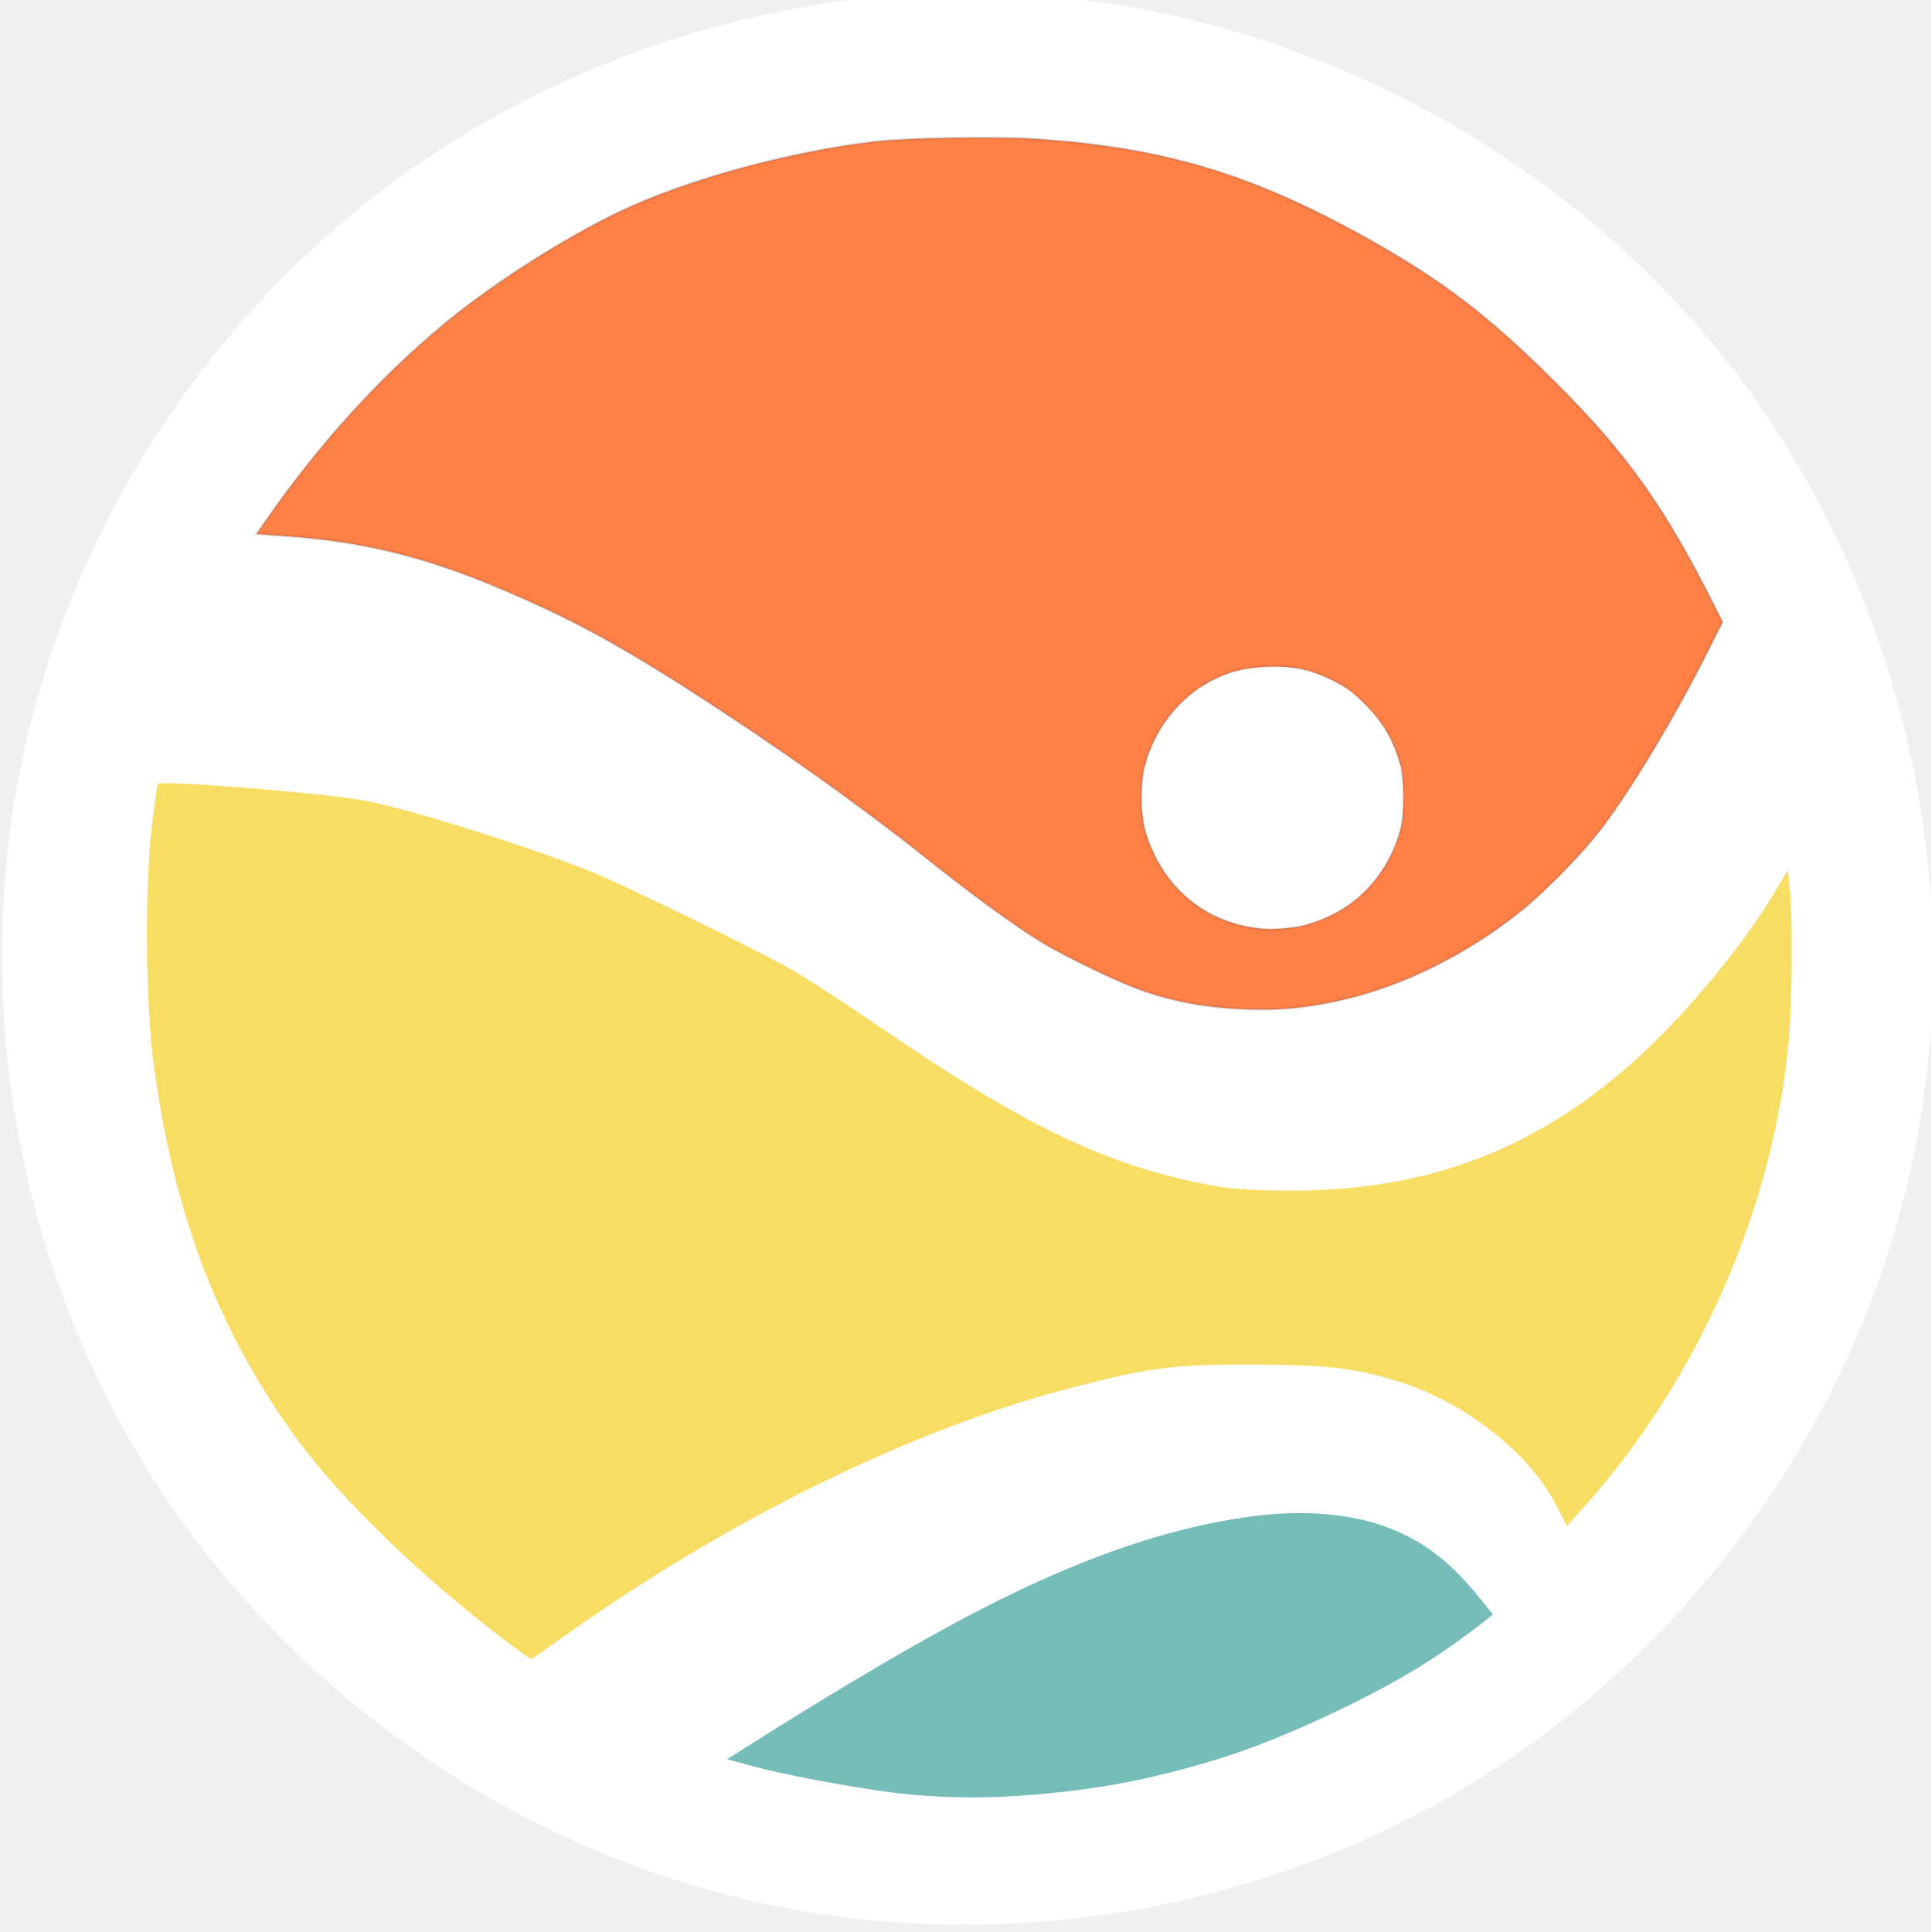
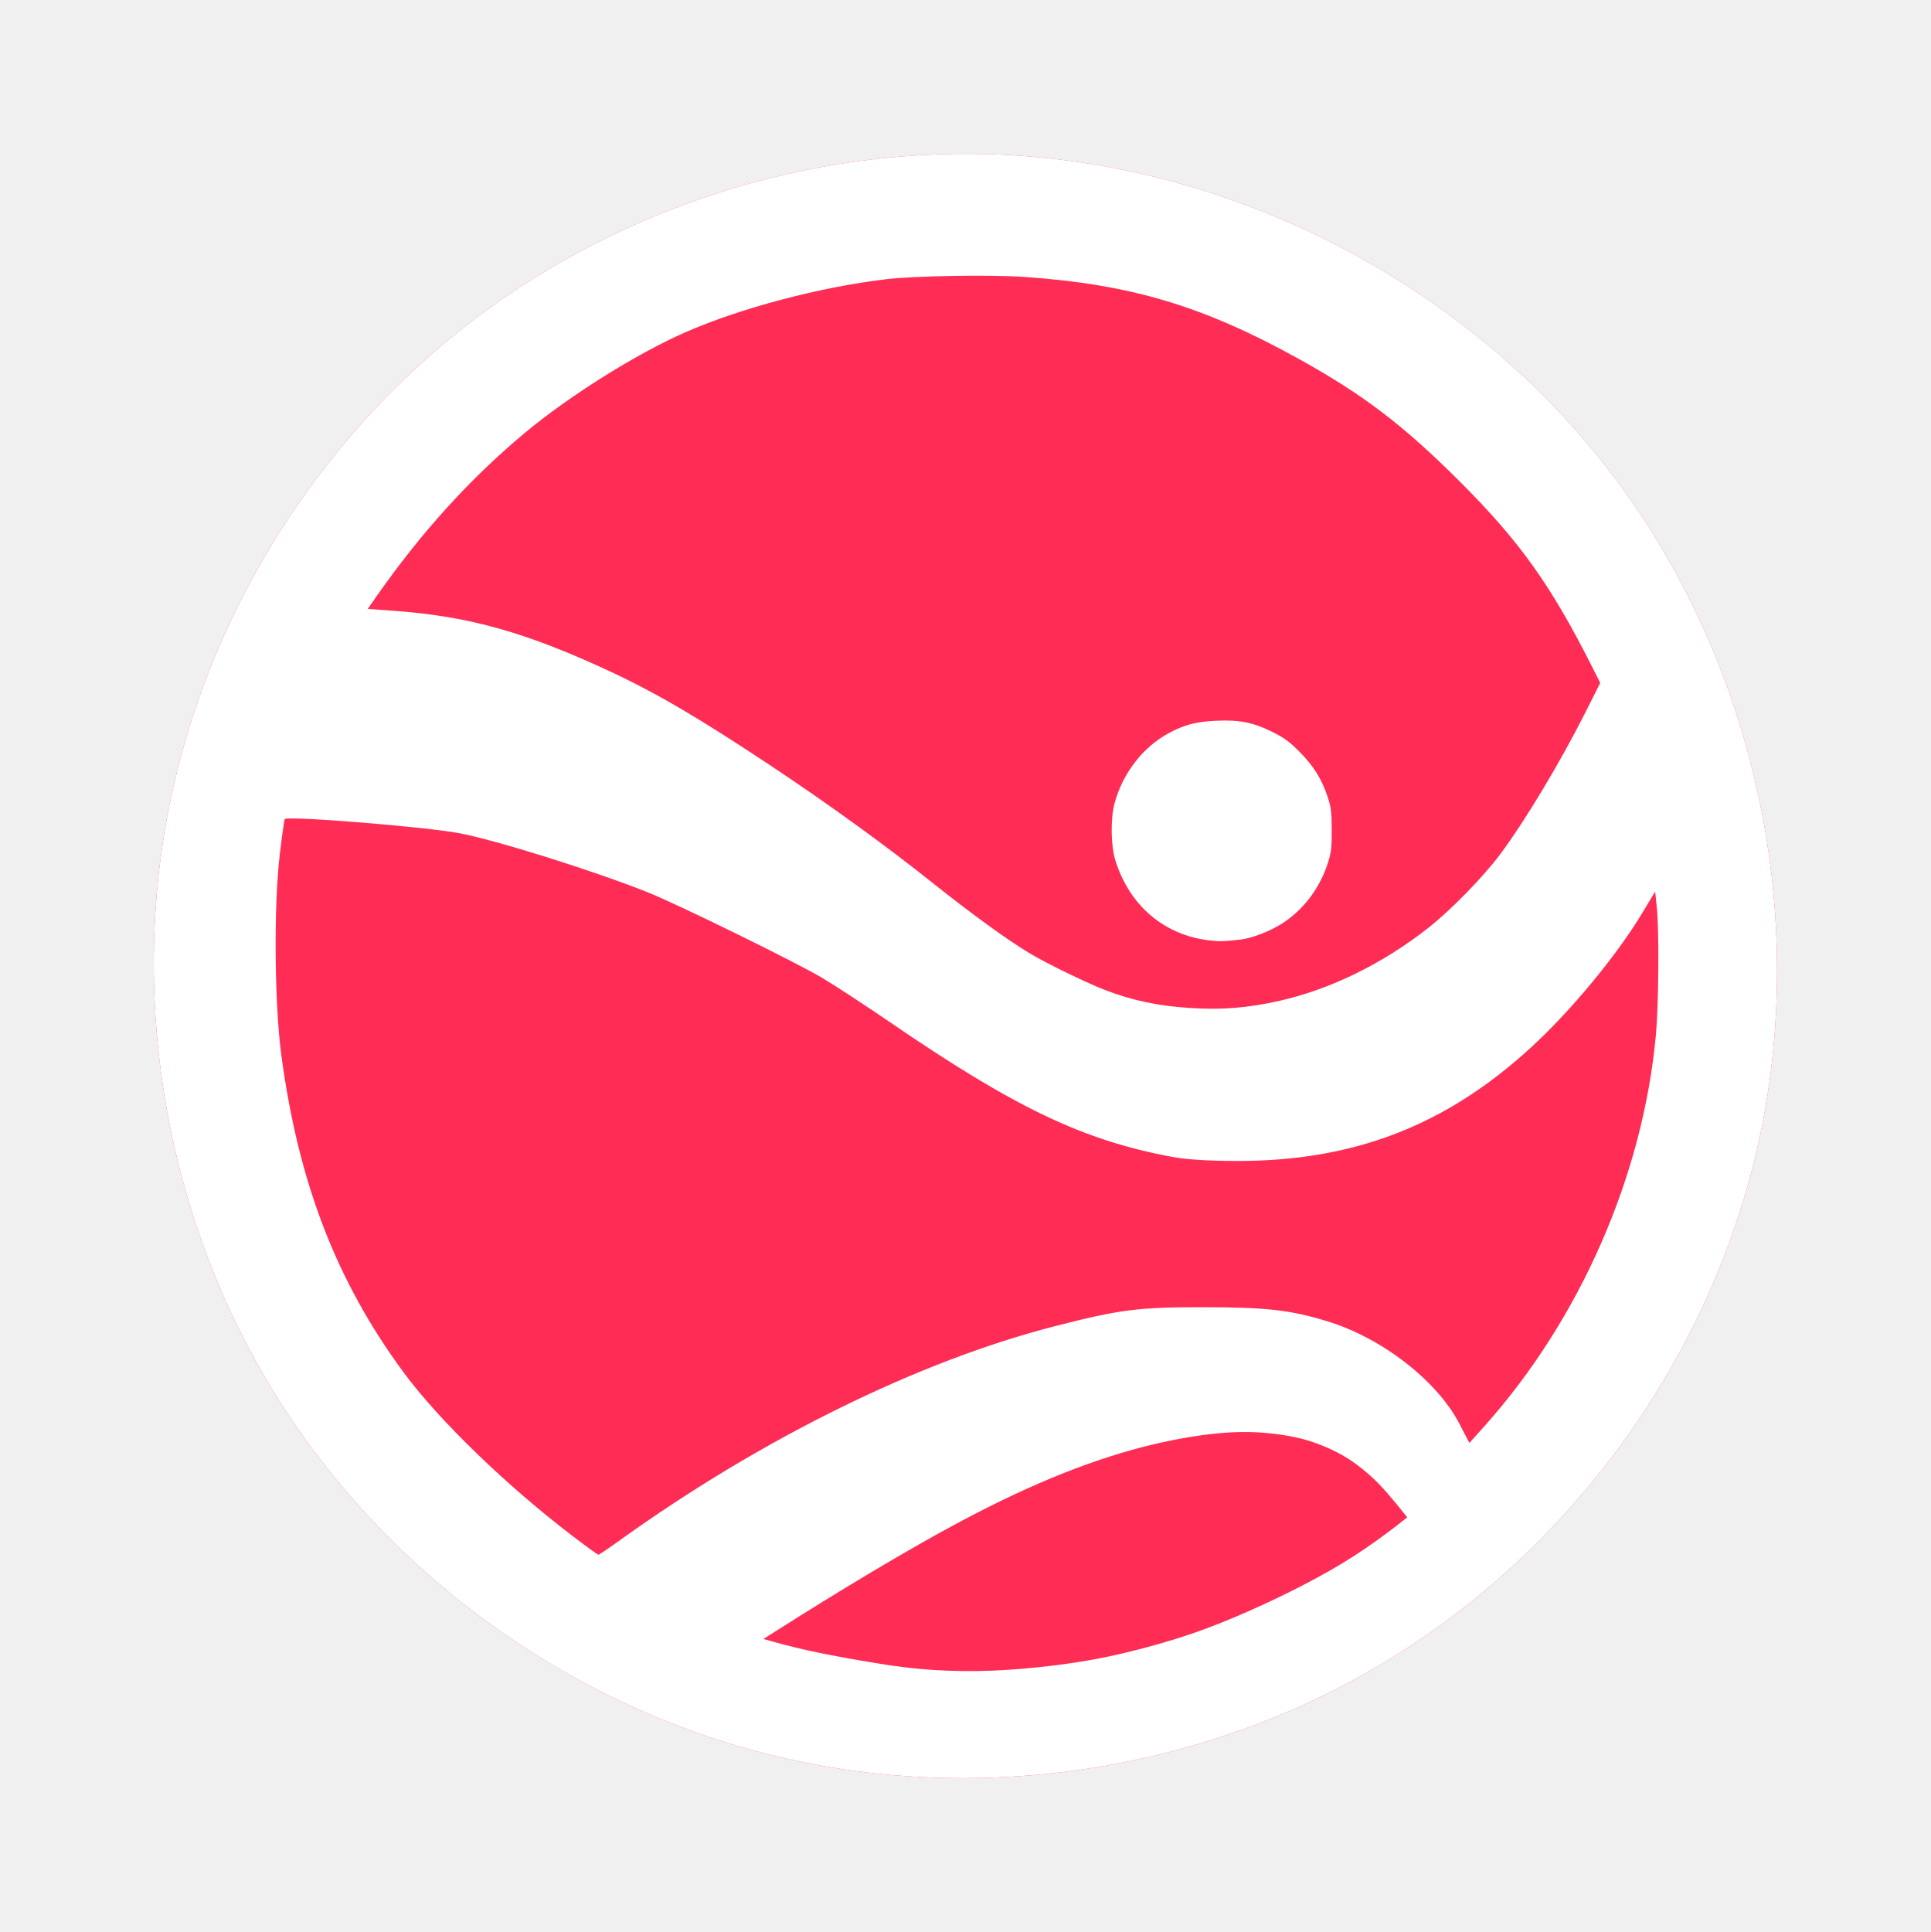
- <svg xmlns="http://www.w3.org/2000/svg" width="232.856mm" height="232.971mm" viewBox="0 0 232.856 232.971" version="1.1" id="svg1" xml:space="preserve">
-   <defs id="defs1" />
-   <g id="layer2" transform="translate(-80.36647,-81.4385)" style="display:inline">
-     <path style="display:inline;opacity:1;fill:#ffffff;fill-opacity:1;stroke:none;stroke-width:1;stroke-dasharray:none;stroke-opacity:0.918" d="m 83.209,172.059 c 5.863,-25.714 20.756,-49.276 41.469,-65.604 20.712,-16.328 47.1,-25.31 73.472,-25.008 35.001,0.4 69.441,17.551 90.852,45.243 21.411,27.692 29.339,65.34 20.916,99.315 -7.297,29.432 -26.587,55.702 -52.484,71.476 -25.897,15.774 -58.09,20.861 -87.589,13.842 C 140.344,304.303 113.893,285.261 97.876,259.514 81.859,233.766 76.468,201.623 83.209,172.059 Z" id="path11" transform="translate(0.2479062,-0.8816316)" />
-     <path style="display:inline;opacity:1;fill:#f8dd65;fill-opacity:1;stroke:#000000;stroke-opacity:0;stroke-width:5.205;stroke-dasharray:none" d="M 228.43,746.272 C 192.147,718.646 155.533,683.229 136.344,657.197 99.942,607.811 79.378,554.496 70.108,485.468 66.312,457.208 65.905,404.302 69.265,376.17 c 1.209,-10.121 2.408,-18.611 2.664,-18.868 1.855,-1.855 76.177,4.154 94.749,7.66 19.802,3.738 72.197,20.16 101.647,31.858 16.584,6.587 81.184,38.267 95.259,46.714 7.196,4.319 23.309,14.855 35.806,23.414 68.559,46.952 105.349,64.514 154.057,73.541 7.558,1.401 19.696,2.134 35.326,2.134 62.898,0 112.604,-19.206 158.563,-61.268 21.85,-19.998 46.676,-49.997 60.751,-73.412 l 6.824,-11.353 0.887,8.489 c 1.346,12.876 1.059,52.32 -0.504,69.371 -6.966,75.991 -41.125,153.954 -92.774,211.744 l -8.306,9.294 -5.501,-10.539 c -12.152,-23.281 -41.861,-46.316 -71.429,-55.382 -20.051,-6.148 -33.015,-7.63 -67.121,-7.674 -35.329,-0.046 -45.409,1.237 -80.576,10.256 -73.66,18.891 -158.837,60.768 -235.709,115.888 -6.178,4.43 -11.53,8.054 -11.894,8.054 -0.364,0 -6.465,-4.418 -13.558,-9.819 z" id="path69" transform="matrix(0.2645833,0,0,0.2645833,80.36647,81.4385)" />
-     <path style="baseline-shift:baseline;display:inline;overflow:visible;opacity:1;vector-effect:none;fill:#ff8047;fill-opacity:1;stroke:#0a0e1c;stroke-opacity:0.138;enable-background:accumulate;stop-color:#000000;stop-opacity:1" d="M 563.682,459.749 C 545.813,458.694 531.149,455.606 516.118,449.731 506.078,445.807 485.239,435.657 476.175,430.276 464.419,423.298 443.937,408.453 423.075,391.792 398.483,372.153 367.291,349.544 336.718,329.197 297.412,303.039 273.748,289.12 248.776,277.471 202.734,255.994 171.879,247.331 130.875,244.368 l -13.95,-1.008 4.701,-6.732 c 24.122,-34.547 50.817,-63.975 80.429,-88.663 24.096,-20.089 60.702,-43.03 87.088,-54.576 30.094,-13.169 72.962,-24.491 108.898,-28.76 15.363,-1.825 55.759,-2.518 74.268,-1.273 57.967,3.899 97.65,15.733 149.753,44.661 34.77,19.305 56.245,35.665 86.74,66.081 32.853,32.767 49.844,56.647 72.724,102.203 l 3.61,7.189 -7.722,15.344 c -13.782,27.385 -32.751,59.027 -46.322,77.27 -9.188,12.351 -26.617,30.251 -38.907,39.958 -24.851,19.628 -53.525,33.658 -81.507,39.879 -16.622,3.696 -30.228,4.798 -46.995,3.808 z m 26.163,-37.096 c 6.5,-0.718 16.832,-4.751 23.458,-9.155 11.533,-7.667 20.063,-19.215 24.361,-32.981 1.661,-5.32 1.946,-7.947 1.899,-17.524 -0.049,-9.875 -0.329,-12.089 -2.273,-17.941 -3.176,-9.559 -7.558,-16.553 -15.195,-24.258 -5.344,-5.391 -8.205,-7.499 -14.343,-10.571 -10.654,-5.332 -17.889,-6.809 -30.621,-6.251 -10.951,0.48 -17.108,2.057 -25.603,6.559 -14.18,7.515 -25.367,21.924 -29.716,38.275 -2.229,8.378 -2.017,22.909 0.45,30.839 7.614,24.478 26.402,40.511 50.858,43.401 5.482,0.648 7.786,0.593 16.725,-0.394 z" id="path80" transform="matrix(0.2645833,0,0,0.2645833,80.36647,81.4385)" />
-     <path style="display:inline;opacity:1;fill:#76bcb9;fill-opacity:1;fill-rule:nonzero;stroke:none;stroke-width:1;stroke-dasharray:none;stroke-opacity:0.138" d="m 87.691,212.134 c 3.525,-2.233 7.051,-4.465 11.589,-7.227 4.539,-2.762 10.091,-6.052 15.262,-8.857 5.17,-2.806 9.959,-5.126 14.527,-7.021 4.568,-1.895 8.916,-3.364 12.999,-4.421 4.083,-1.058 7.902,-1.704 10.958,-1.983 3.055,-0.279 5.347,-0.191 7.359,0.015 2.012,0.206 3.746,0.529 5.332,0.999 1.586,0.47 3.026,1.087 4.201,1.689 1.175,0.602 2.086,1.19 3.041,1.91 0.955,0.72 1.954,1.572 2.908,2.541 0.955,0.969 1.865,2.056 2.556,2.894 0.69,0.837 1.16,1.425 1.63,2.012 -0.999,0.793 -1.998,1.586 -3.481,2.673 -1.484,1.087 -3.452,2.468 -5.743,3.863 -2.291,1.395 -4.906,2.806 -7.594,4.142 -2.688,1.337 -5.449,2.6 -8.064,3.702 -2.615,1.102 -5.082,2.042 -8.123,2.996 -3.041,0.955 -6.654,1.924 -10.047,2.629 -3.393,0.705 -6.566,1.146 -9.621,1.469 -3.055,0.323 -5.993,0.529 -8.901,0.573 -2.908,0.044 -5.787,-0.073 -8.373,-0.308 -2.585,-0.235 -4.877,-0.588 -7.565,-1.043 -2.688,-0.455 -5.773,-1.014 -8.314,-1.572 -2.541,-0.558 -4.539,-1.116 -6.536,-1.675 z" id="path83" transform="translate(80.36647,81.4385)" />
-     <circle style="display:inline;opacity:1;fill:none;fill-opacity:0.859;stroke:#ffffff;stroke-width:1;stroke-dasharray:none;stroke-opacity:0.661" id="path55" cx="153.484" cy="96.171" r="15.286" transform="translate(80.36647,81.4385)" />
+ <svg xmlns="http://www.w3.org/2000/svg" xmlns:xlink="http://www.w3.org/1999/xlink" width="237.065mm" height="237.175mm" viewBox="0 0 237.065 237.175" version="1.1" id="svg1" xml:space="preserve">
+   <defs id="defs1">
+     <linearGradient id="linearGradient3">
+       <stop style="stop-color:#e94e77;stop-opacity:1;" offset="0.174" id="stop3" />
+       <stop style="stop-color:#f58b3a;stop-opacity:1;" offset="0.439" id="stop7" />
+       <stop style="stop-color:#fad037;stop-opacity:1;" offset="0.682" id="stop6" />
+       <stop style="stop-color:#ffffff;stop-opacity:1;" offset="1" id="stop4" />
+     </linearGradient>
+     <linearGradient xlink:href="#linearGradient3" id="linearGradient4" x1="183.906" y1="93.245" x2="272.216" y2="298.999" gradientUnits="userSpaceOnUse" />
+   </defs>
+   <g id="layer2" transform="matrix(0.8558918,0,0,0.8558918,-50.11528,-50.06108)" style="display:inline">
+     <path style="display:none;opacity:1;fill:url(#linearGradient4);fill-opacity:1;stroke:none;stroke-width:1;stroke-dasharray:none;stroke-opacity:0.918" d="m 83.209,172.059 c 5.863,-25.714 20.756,-49.276 41.469,-65.604 20.712,-16.328 47.1,-25.31 73.472,-25.008 35.001,0.4 69.441,17.551 90.852,45.243 21.411,27.692 29.339,65.34 20.916,99.315 -7.297,29.432 -26.587,55.702 -52.484,71.476 -25.897,15.774 -58.09,20.861 -87.589,13.842 C 140.344,304.303 113.893,285.261 97.876,259.514 81.859,233.766 76.468,201.623 83.209,172.059 Z" id="path1" transform="translate(0.2479062,-0.8816316)" />
+     <path style="display:inline;opacity:1;fill:#ff2c55;fill-opacity:1;stroke:none;stroke-width:1;stroke-dasharray:none;stroke-opacity:0.918" d="m 83.209,172.059 c 5.863,-25.714 20.756,-49.276 41.469,-65.604 20.712,-16.328 47.1,-25.31 73.472,-25.008 35.001,0.4 69.441,17.551 90.852,45.243 21.411,27.692 29.339,65.34 20.916,99.315 -7.297,29.432 -26.587,55.702 -52.484,71.476 -25.897,15.774 -58.09,20.861 -87.589,13.842 C 140.344,304.303 113.893,285.261 97.876,259.514 81.859,233.766 76.468,201.623 83.209,172.059 Z" id="path20" transform="translate(0.2479062,-0.8816316)" />
+     <path id="path21" style="display:none;opacity:1;fill:#fbf5eb;fill-opacity:1;stroke:none;stroke-width:1;stroke-dasharray:none;stroke-opacity:0.918" d="m 198.15,81.446 c -26.373,-0.302 -52.76,8.68 -73.472,25.009 -20.712,16.328 -35.606,39.89 -41.469,65.604 -6.741,29.564 -1.35,61.707 14.667,87.455 16.017,25.747 42.468,44.789 71.968,51.808 29.499,7.019 61.692,1.932 87.589,-13.842 25.897,-15.774 45.188,-42.044 52.485,-71.476 8.423,-33.975 0.495,-71.623 -20.916,-99.315 C 267.591,98.997 233.151,81.846 198.15,81.446 Z m 6.934,17.637 c 15.337,1.032 25.836,4.163 39.622,11.817 9.199,5.108 14.882,9.436 22.95,17.484 8.692,8.67 13.188,14.988 19.242,27.041 l 0.955,1.902 -2.043,4.06 c -3.647,7.246 -8.665,15.618 -12.256,20.444 -2.431,3.268 -7.043,8.004 -10.294,10.572 -6.575,5.193 -14.162,8.906 -21.565,10.552 -4.398,0.978 -7.998,1.27 -12.434,1.008 -4.728,-0.279 -8.608,-1.097 -12.585,-2.651 -2.656,-1.038 -8.17,-3.724 -10.568,-5.147 -3.11,-1.846 -8.529,-5.774 -14.049,-10.182 -6.507,-5.196 -14.76,-11.178 -22.849,-16.562 -10.4,-6.921 -16.661,-10.604 -23.268,-13.686 -12.182,-5.683 -20.346,-7.975 -31.194,-8.759 l -3.691,-0.267 1.243,-1.781 c 6.382,-9.14 13.445,-16.926 21.28,-23.459 6.375,-5.315 16.061,-11.385 23.042,-14.44 7.962,-3.484 19.305,-6.48 28.813,-7.609 4.065,-0.483 14.753,-0.666 19.65,-0.337 z m 30.025,63.661 c -0.697,-0.038 -1.449,-0.034 -2.291,0.003 -2.897,0.127 -4.526,0.544 -6.774,1.735 -3.752,1.988 -6.712,5.801 -7.863,10.127 -0.59,2.217 -0.534,6.061 0.119,8.16 2.014,6.476 6.986,10.718 13.457,11.483 1.45,0.171 2.06,0.157 4.425,-0.104 1.72,-0.19 4.453,-1.257 6.206,-2.423 3.051,-2.029 5.308,-5.084 6.446,-8.726 0.44,-1.408 0.515,-2.103 0.503,-4.637 -0.013,-2.613 -0.087,-3.198 -0.602,-4.746 -0.84,-2.529 -2,-4.38 -4.02,-6.418 -1.414,-1.426 -2.171,-1.985 -3.795,-2.797 -2.114,-1.058 -3.719,-1.542 -5.811,-1.656 z M 99.15,176.856 c 0.491,-0.491 20.155,1.099 25.069,2.027 5.239,0.989 19.102,5.334 26.894,8.429 4.388,1.743 21.48,10.125 25.204,12.36 1.904,1.143 6.167,3.93 9.474,6.194 18.14,12.423 27.874,17.07 40.761,19.458 2,0.371 5.212,0.565 9.347,0.565 16.642,0 29.793,-5.082 41.953,-16.211 5.781,-5.291 12.35,-13.228 16.074,-19.423 l 1.806,-3.004 0.235,2.246 c 0.356,3.407 0.28,13.843 -0.133,18.355 -1.843,20.106 -10.881,40.734 -24.546,56.024 l -2.198,2.459 -1.455,-2.788 c -3.215,-6.16 -11.076,-12.255 -18.899,-14.653 -5.305,-1.627 -8.735,-2.019 -17.759,-2.03 -9.347,-0.012 -12.014,0.327 -21.319,2.714 -19.489,4.998 -42.026,16.078 -62.365,30.662 -1.635,1.172 -3.05,2.131 -3.147,2.131 -0.096,0 -1.711,-1.169 -3.587,-2.598 -9.6,-7.309 -19.287,-16.68 -24.364,-23.568 -9.631,-13.067 -15.072,-27.173 -17.525,-45.437 -1.004,-7.477 -1.112,-21.475 -0.223,-28.919 0.32,-2.678 0.637,-4.924 0.705,-4.992 z m 138.066,87.913 c 1.206,0.013 2.282,0.086 3.288,0.189 2.012,0.206 3.746,0.529 5.332,0.999 1.586,0.47 3.026,1.087 4.201,1.689 1.175,0.602 2.086,1.19 3.041,1.909 0.955,0.72 1.954,1.571 2.908,2.541 0.955,0.969 1.866,2.057 2.556,2.894 0.69,0.837 1.16,1.425 1.63,2.012 -0.999,0.793 -1.997,1.586 -3.481,2.673 -1.484,1.087 -3.452,2.468 -5.743,3.863 -2.291,1.395 -4.906,2.805 -7.594,4.142 -2.688,1.337 -5.449,2.6 -8.064,3.702 -2.615,1.102 -5.082,2.042 -8.123,2.997 -3.041,0.955 -6.654,1.924 -10.047,2.629 -3.393,0.705 -6.565,1.145 -9.621,1.469 -3.055,0.323 -5.993,0.529 -8.902,0.573 -2.908,0.044 -5.787,-0.073 -8.372,-0.309 -2.585,-0.235 -4.877,-0.587 -7.565,-1.043 -2.688,-0.455 -5.773,-1.014 -8.314,-1.572 -2.541,-0.558 -4.539,-1.116 -6.537,-1.674 3.525,-2.233 7.051,-4.465 11.589,-7.227 4.539,-2.762 10.091,-6.052 15.262,-8.857 5.17,-2.806 9.959,-5.126 14.527,-7.021 4.568,-1.895 8.916,-3.363 12.999,-4.421 4.083,-1.058 7.903,-1.704 10.958,-1.983 1.528,-0.14 2.864,-0.187 4.071,-0.174 z" transform="translate(0.2479062,-0.8816316)" />
+     <path id="path11" style="display:inline;opacity:1;fill:#ffffff;fill-opacity:1;stroke:none;stroke-width:4.2;stroke-dasharray:none;stroke-opacity:1" d="m 198.15,81.446 c -26.373,-0.302 -52.76,8.68 -73.472,25.009 -20.712,16.328 -35.606,39.89 -41.469,65.604 -6.741,29.564 -1.35,61.707 14.667,87.455 16.017,25.747 42.468,44.789 71.968,51.808 29.499,7.019 61.692,1.932 87.589,-13.842 25.897,-15.774 45.188,-42.044 52.485,-71.476 8.423,-33.975 0.495,-71.623 -20.916,-99.315 C 267.591,98.997 233.151,81.846 198.15,81.446 Z m 6.934,17.637 c 15.337,1.032 25.836,4.163 39.622,11.817 9.199,5.108 14.882,9.436 22.95,17.484 8.692,8.67 13.188,14.988 19.242,27.041 l 0.955,1.902 -2.043,4.06 c -3.647,7.246 -8.665,15.618 -12.256,20.444 -2.431,3.268 -7.043,8.004 -10.294,10.572 -6.575,5.193 -14.162,8.906 -21.565,10.552 -4.398,0.978 -7.998,1.27 -12.434,1.008 -4.728,-0.279 -8.608,-1.097 -12.585,-2.651 -2.656,-1.038 -8.17,-3.724 -10.568,-5.147 -3.11,-1.846 -8.529,-5.774 -14.049,-10.182 -6.507,-5.196 -14.76,-11.178 -22.849,-16.562 -10.4,-6.921 -16.661,-10.604 -23.268,-13.686 -12.182,-5.683 -20.346,-7.975 -31.194,-8.759 l -3.691,-0.267 1.243,-1.781 c 6.382,-9.14 13.445,-16.926 21.28,-23.459 6.375,-5.315 16.061,-11.385 23.042,-14.44 7.962,-3.484 19.305,-6.48 28.813,-7.609 4.065,-0.483 14.753,-0.666 19.65,-0.337 z m 30.025,63.661 c -0.697,-0.038 -1.449,-0.034 -2.291,0.003 -2.897,0.127 -4.526,0.544 -6.774,1.735 -3.752,1.988 -6.712,5.801 -7.863,10.127 -0.59,2.217 -0.534,6.061 0.119,8.16 2.014,6.476 6.986,10.718 13.457,11.483 1.45,0.171 2.06,0.157 4.425,-0.104 1.72,-0.19 4.453,-1.257 6.206,-2.423 3.051,-2.029 5.308,-5.084 6.446,-8.726 0.44,-1.408 0.515,-2.103 0.503,-4.637 -0.013,-2.613 -0.087,-3.198 -0.602,-4.746 -0.84,-2.529 -2,-4.38 -4.02,-6.418 -1.414,-1.426 -2.171,-1.985 -3.795,-2.797 -2.114,-1.058 -3.719,-1.542 -5.811,-1.656 z M 99.15,176.856 c 0.491,-0.491 20.155,1.099 25.069,2.027 5.239,0.989 19.102,5.334 26.894,8.429 4.388,1.743 21.48,10.125 25.204,12.36 1.904,1.143 6.167,3.93 9.474,6.194 18.14,12.423 27.874,17.07 40.761,19.458 2,0.371 5.212,0.565 9.347,0.565 16.642,0 29.793,-5.082 41.953,-16.211 5.781,-5.291 12.35,-13.228 16.074,-19.423 l 1.806,-3.004 0.235,2.246 c 0.356,3.407 0.28,13.843 -0.133,18.355 -1.843,20.106 -10.881,40.734 -24.546,56.024 l -2.198,2.459 -1.455,-2.788 c -3.215,-6.16 -11.076,-12.255 -18.899,-14.653 -5.305,-1.627 -8.735,-2.019 -17.759,-2.03 -9.347,-0.012 -12.014,0.327 -21.319,2.714 -19.489,4.998 -42.026,16.078 -62.365,30.662 -1.635,1.172 -3.05,2.131 -3.147,2.131 -0.096,0 -1.711,-1.169 -3.587,-2.598 -9.6,-7.309 -19.287,-16.68 -24.364,-23.568 -9.631,-13.067 -15.072,-27.173 -17.525,-45.437 -1.004,-7.477 -1.112,-21.475 -0.223,-28.919 0.32,-2.678 0.637,-4.924 0.705,-4.992 z m 138.066,87.913 c 1.206,0.013 2.282,0.086 3.288,0.189 2.012,0.206 3.746,0.529 5.332,0.999 1.586,0.47 3.026,1.087 4.201,1.689 1.175,0.602 2.086,1.19 3.041,1.909 0.955,0.72 1.954,1.571 2.908,2.541 0.955,0.969 1.866,2.057 2.556,2.894 0.69,0.837 1.16,1.425 1.63,2.012 -0.999,0.793 -1.997,1.586 -3.481,2.673 -1.484,1.087 -3.452,2.468 -5.743,3.863 -2.291,1.395 -4.906,2.805 -7.594,4.142 -2.688,1.337 -5.449,2.6 -8.064,3.702 -2.615,1.102 -5.082,2.042 -8.123,2.997 -3.041,0.955 -6.654,1.924 -10.047,2.629 -3.393,0.705 -6.565,1.145 -9.621,1.469 -3.055,0.323 -5.993,0.529 -8.902,0.573 -2.908,0.044 -5.787,-0.073 -8.372,-0.309 -2.585,-0.235 -4.877,-0.587 -7.565,-1.043 -2.688,-0.455 -5.773,-1.014 -8.314,-1.572 -2.541,-0.558 -4.539,-1.116 -6.537,-1.674 3.525,-2.233 7.051,-4.465 11.589,-7.227 4.539,-2.762 10.091,-6.052 15.262,-8.857 5.17,-2.806 9.959,-5.126 14.527,-7.021 4.568,-1.895 8.916,-3.363 12.999,-4.421 4.083,-1.058 7.903,-1.704 10.958,-1.983 1.528,-0.14 2.864,-0.187 4.071,-0.174 z" transform="translate(0.2479062,-0.8816316)" />
  </g>
+   <g id="layer1" />
</svg>
